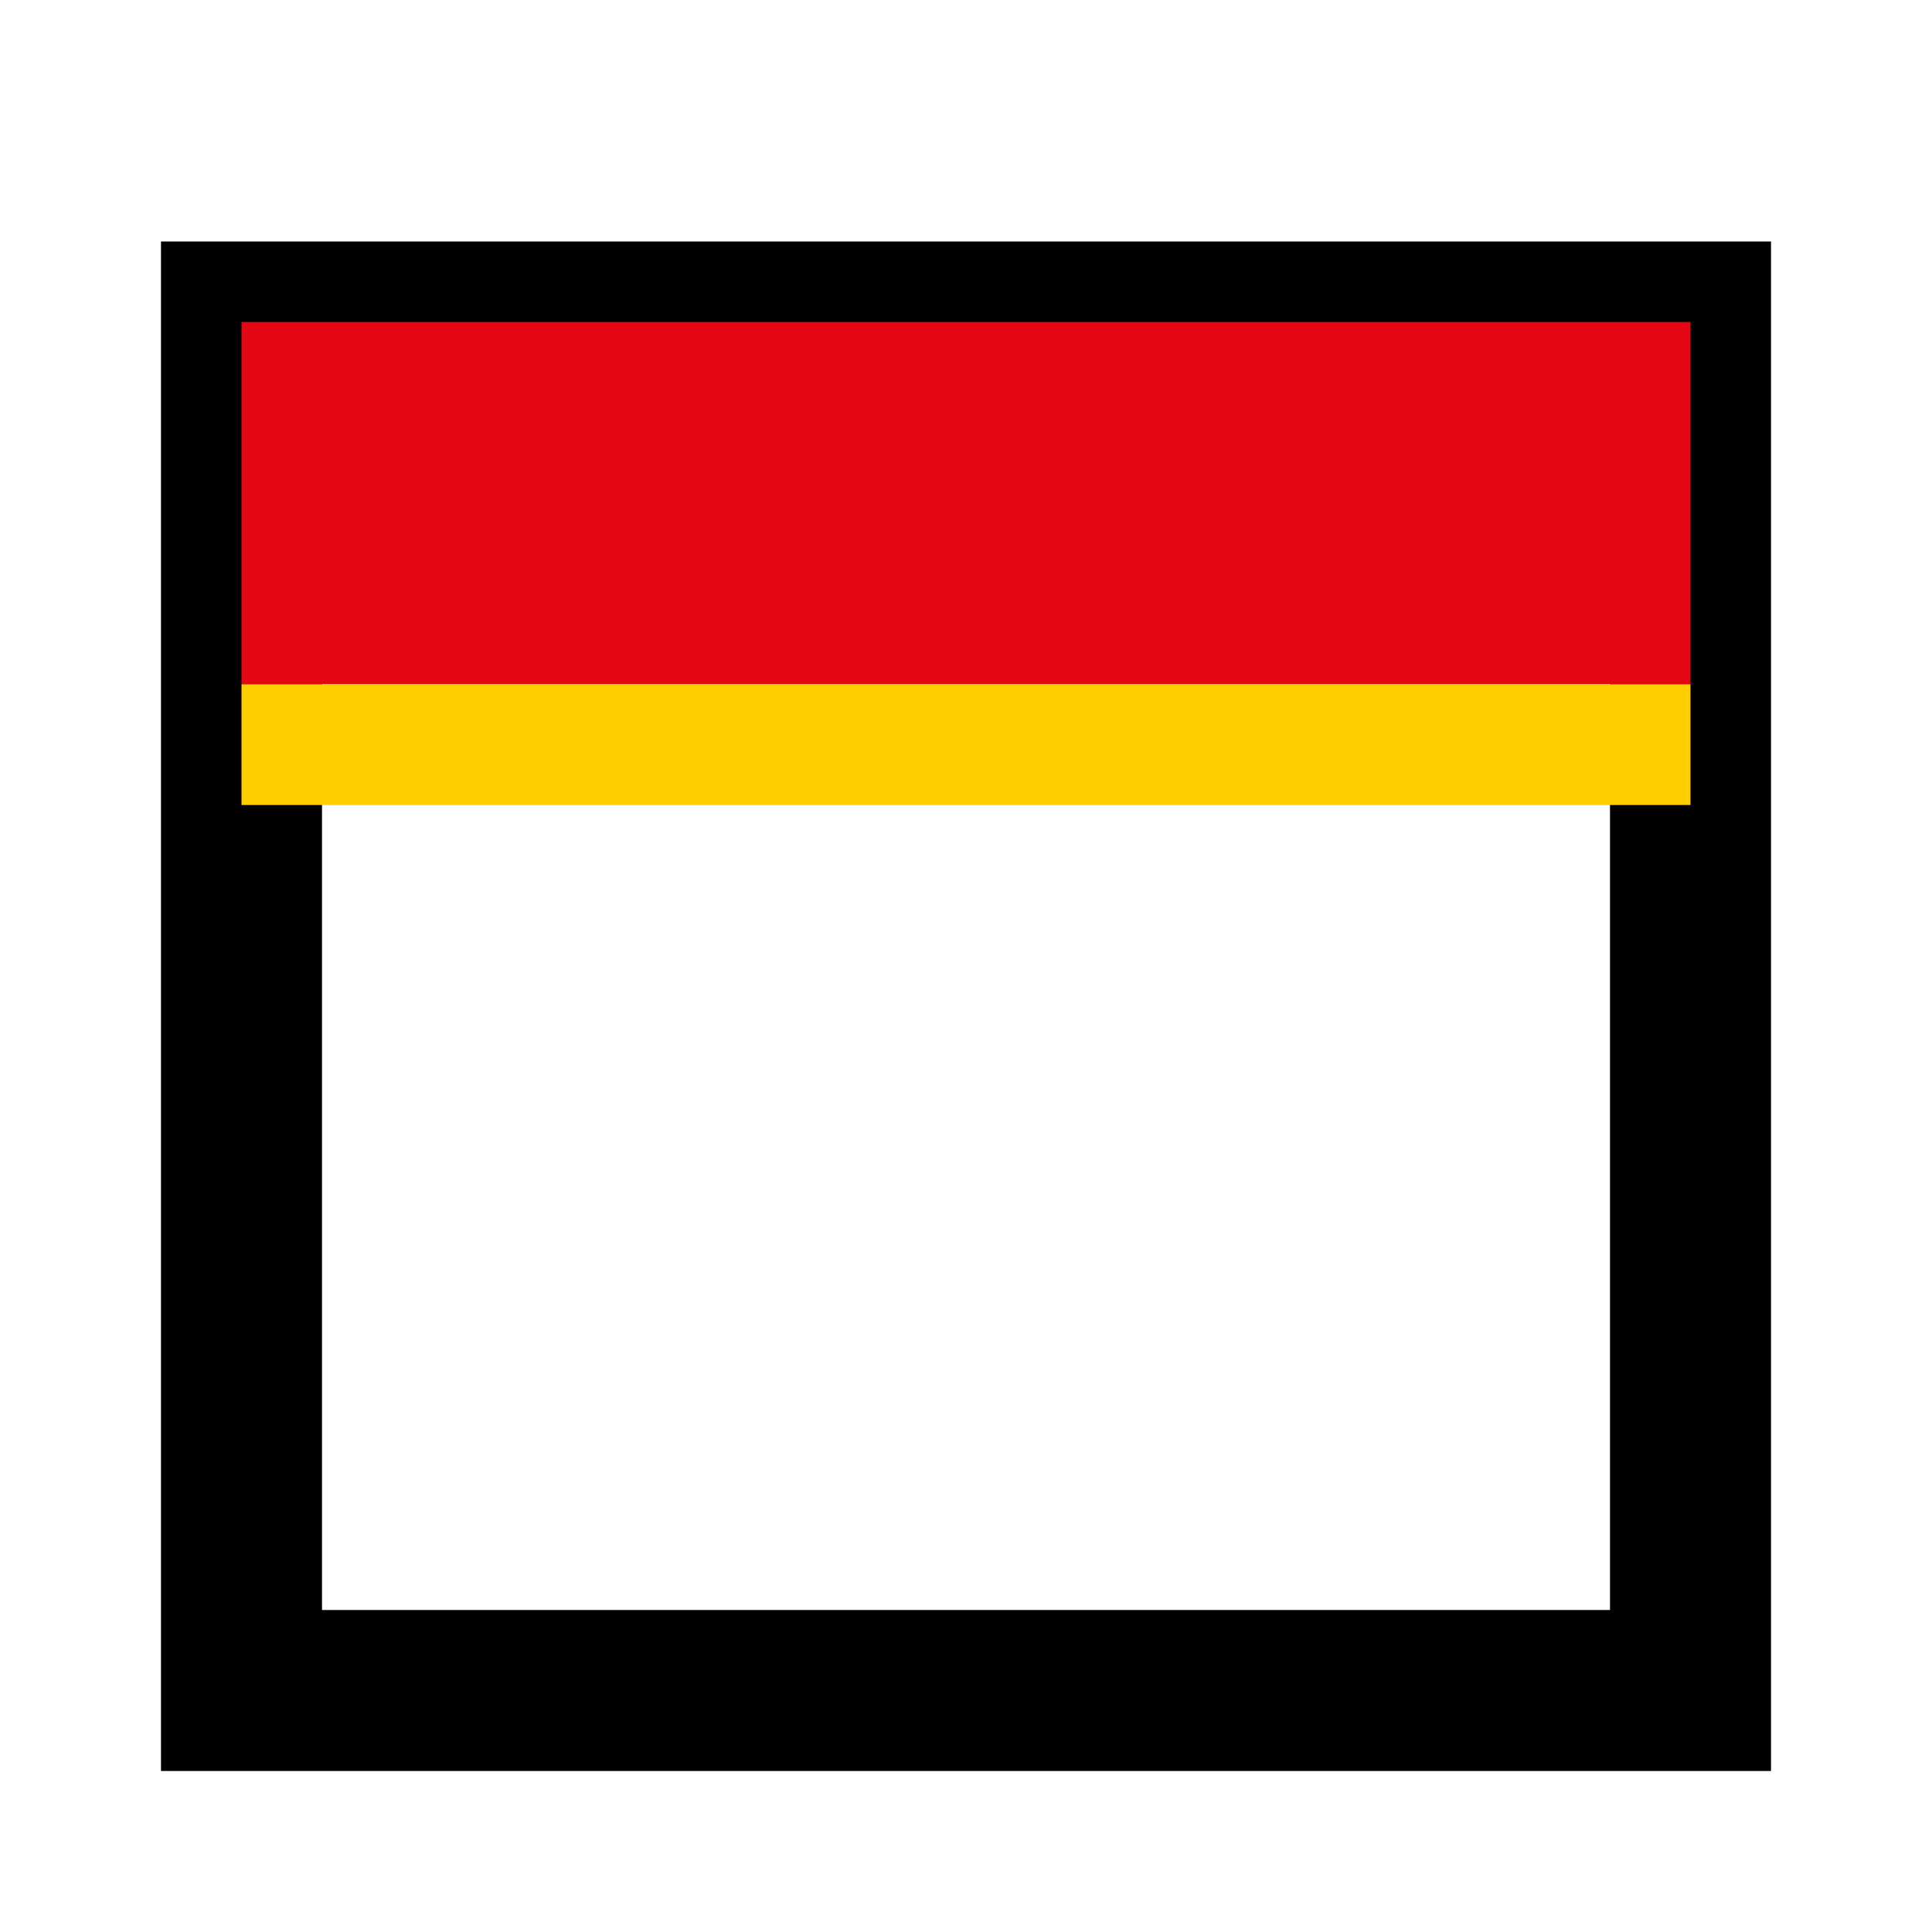
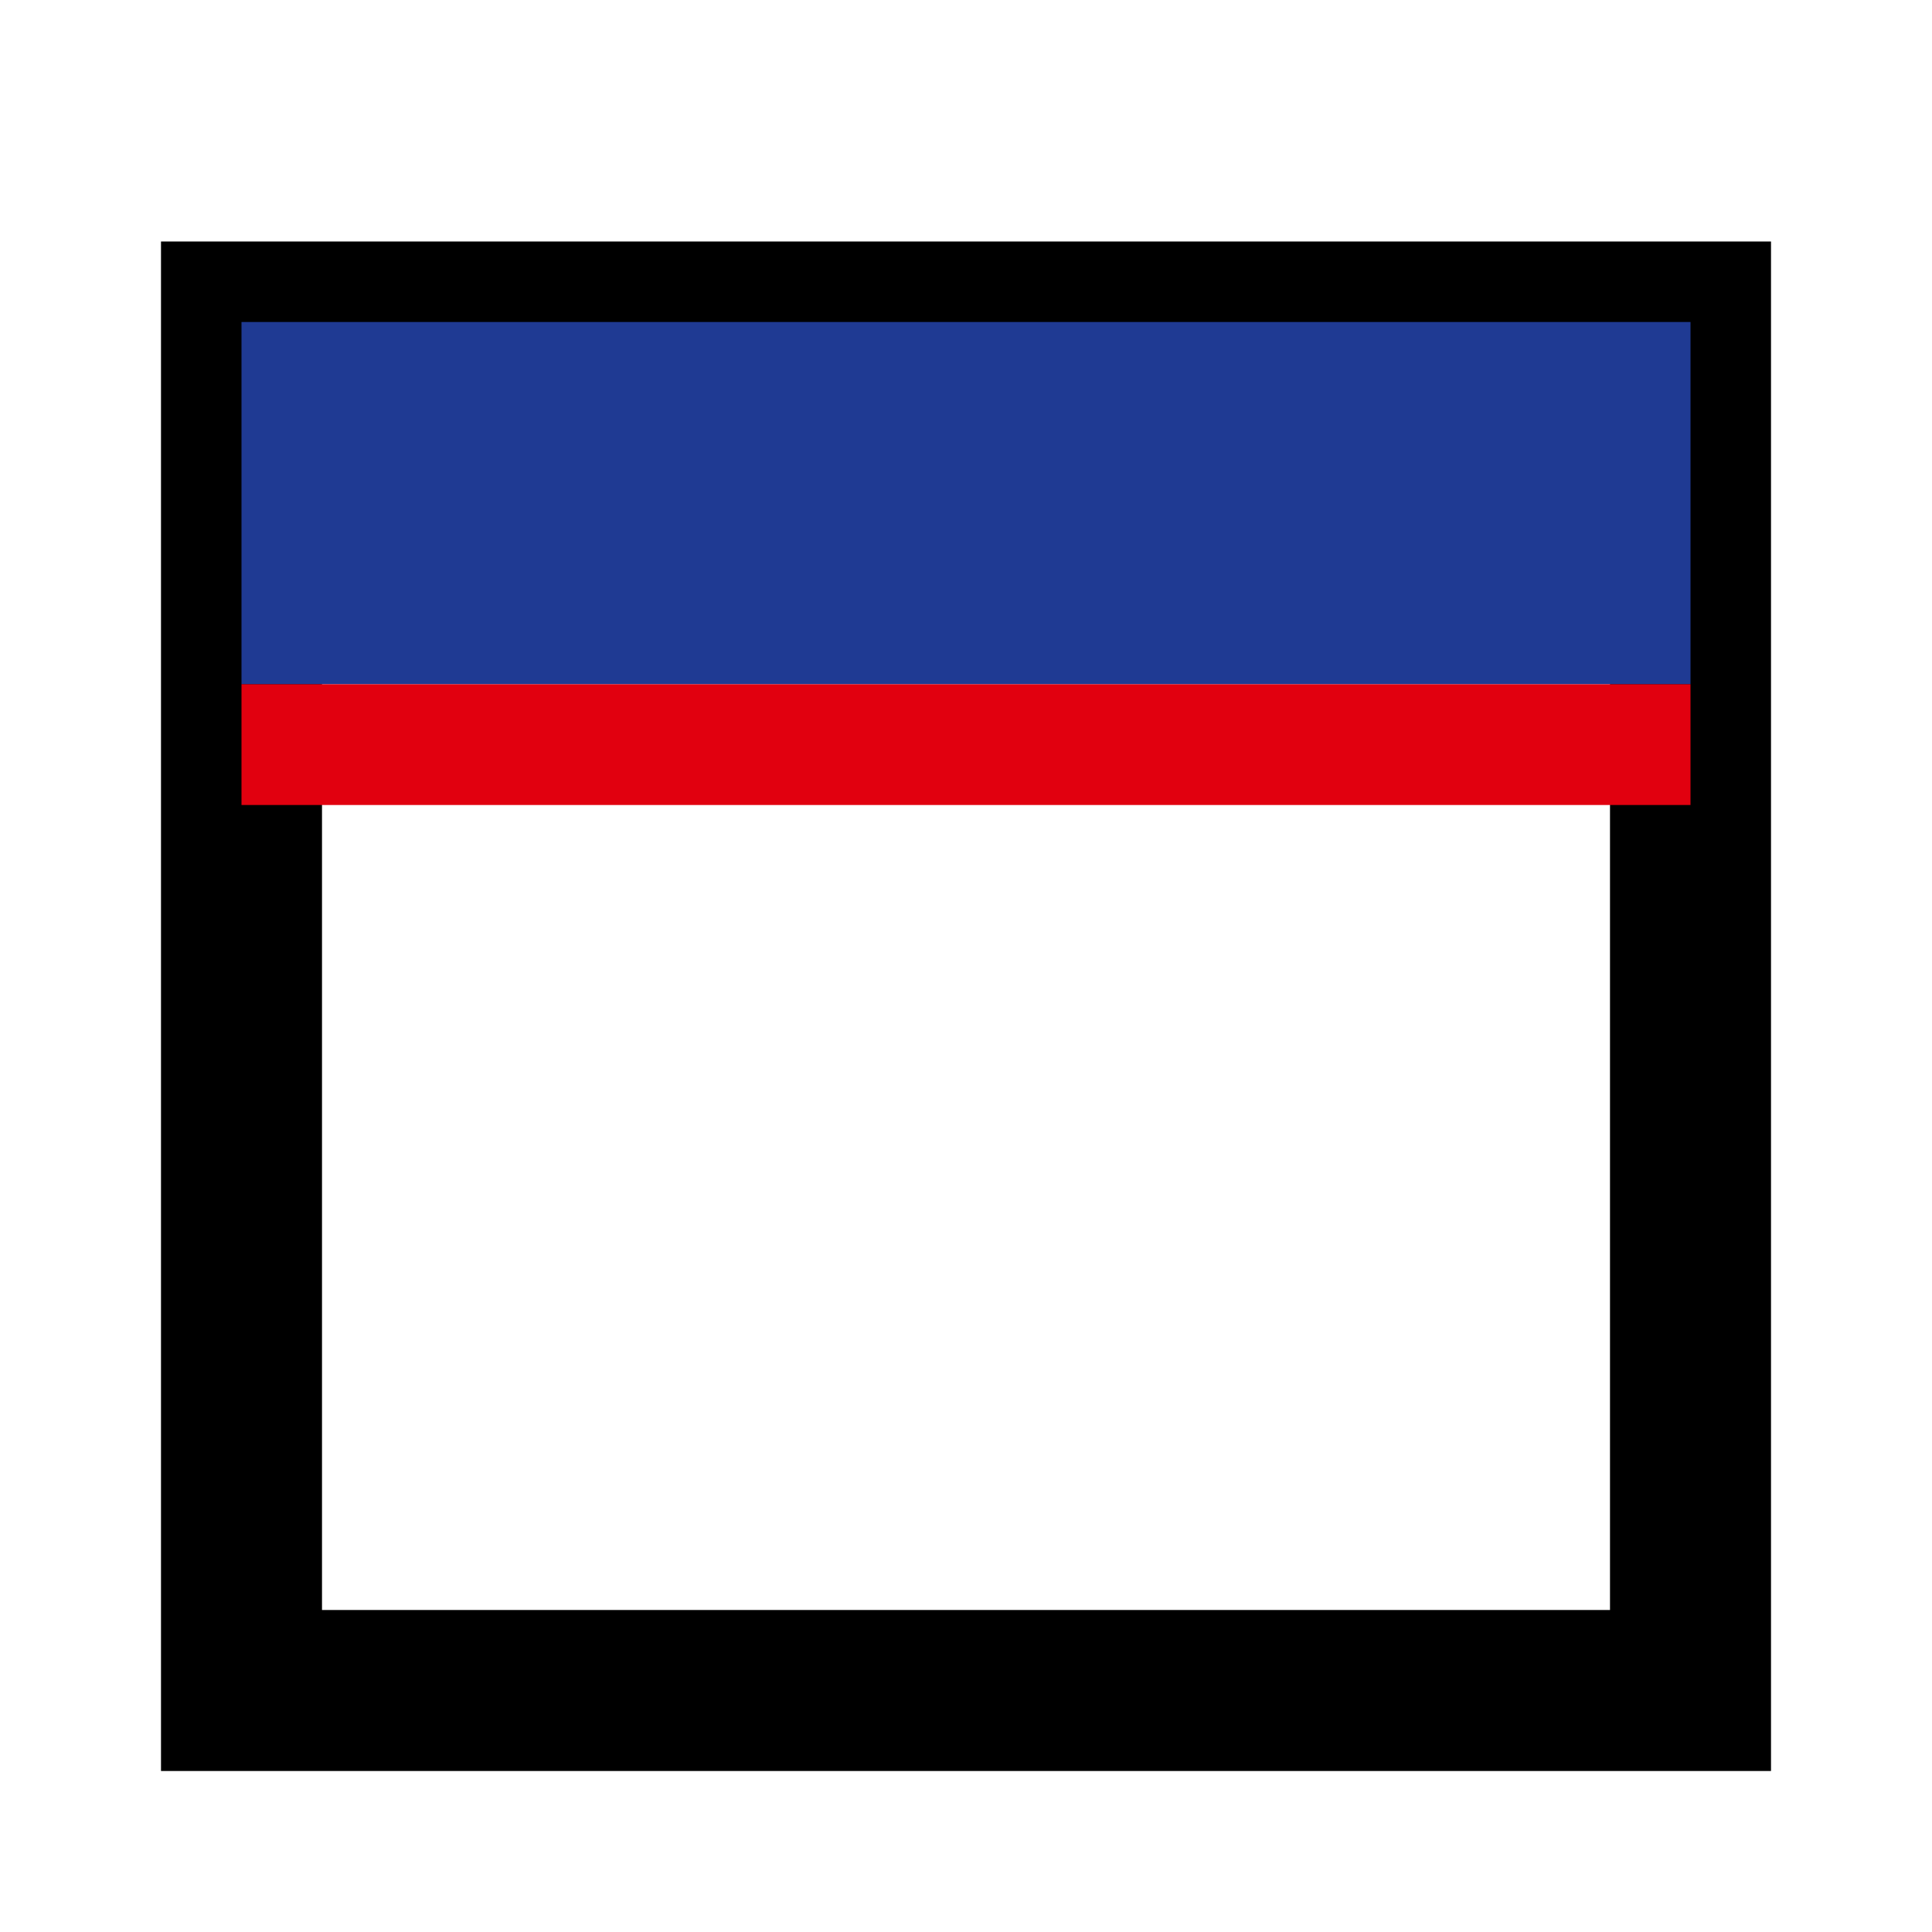
<svg xmlns="http://www.w3.org/2000/svg" viewBox="0 0 24 24">
  <rect x="3" y="4" width="18" height="17" fill="none" stroke-width="2" class="frame" />
  <rect x="3" y="4" width="18" height="4.5" class="rule" />
  <rect x="3" y="8.5" width="18" height="1.5" class="band" />
  <style>
        .frame { stroke: #000000; }
-         .rule  { fill:   #E30613; }
-         .band  { fill:   #FFCE00; }
+         .rule  { fill:   #1F3A93; }
+         .band  { fill:   #E1000F; }
        @media (prefers-color-scheme: dark) {
            .frame { stroke: #F4F3EF; }
-             .rule  { fill:   #FF4438; }
+             .rule  { fill:   #6F8CFF; }
        }
    </style>
</svg>
